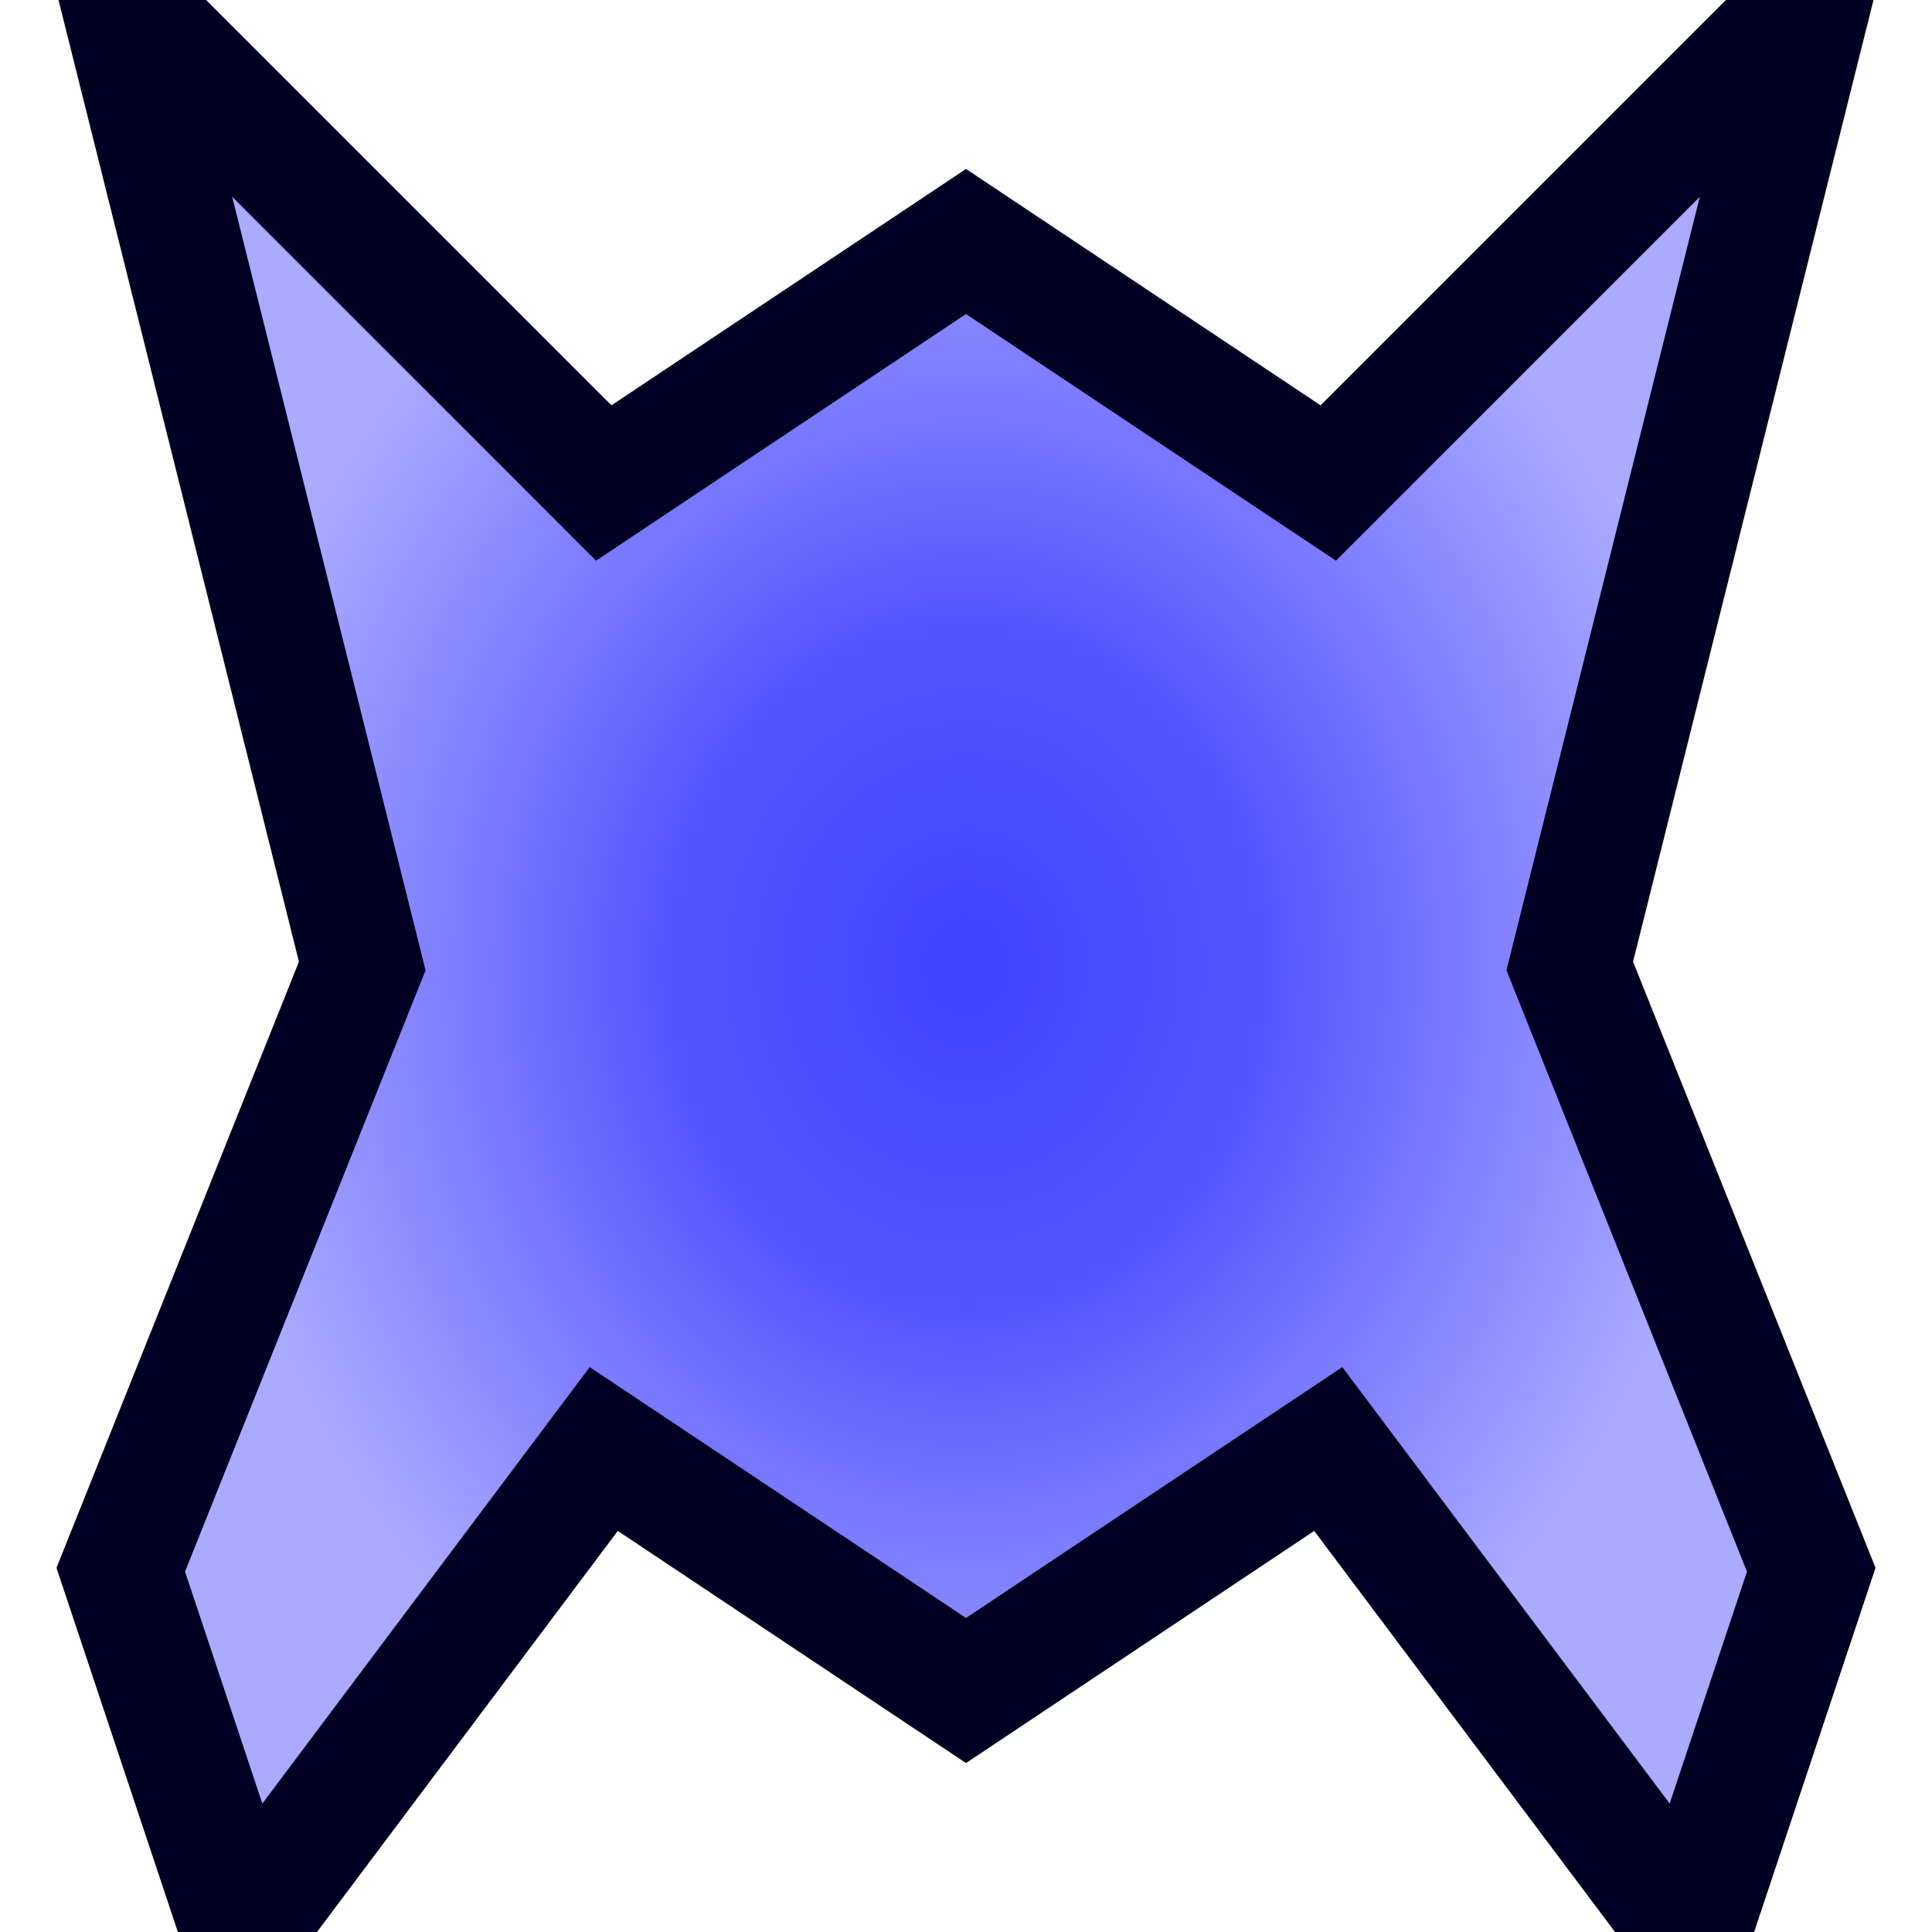
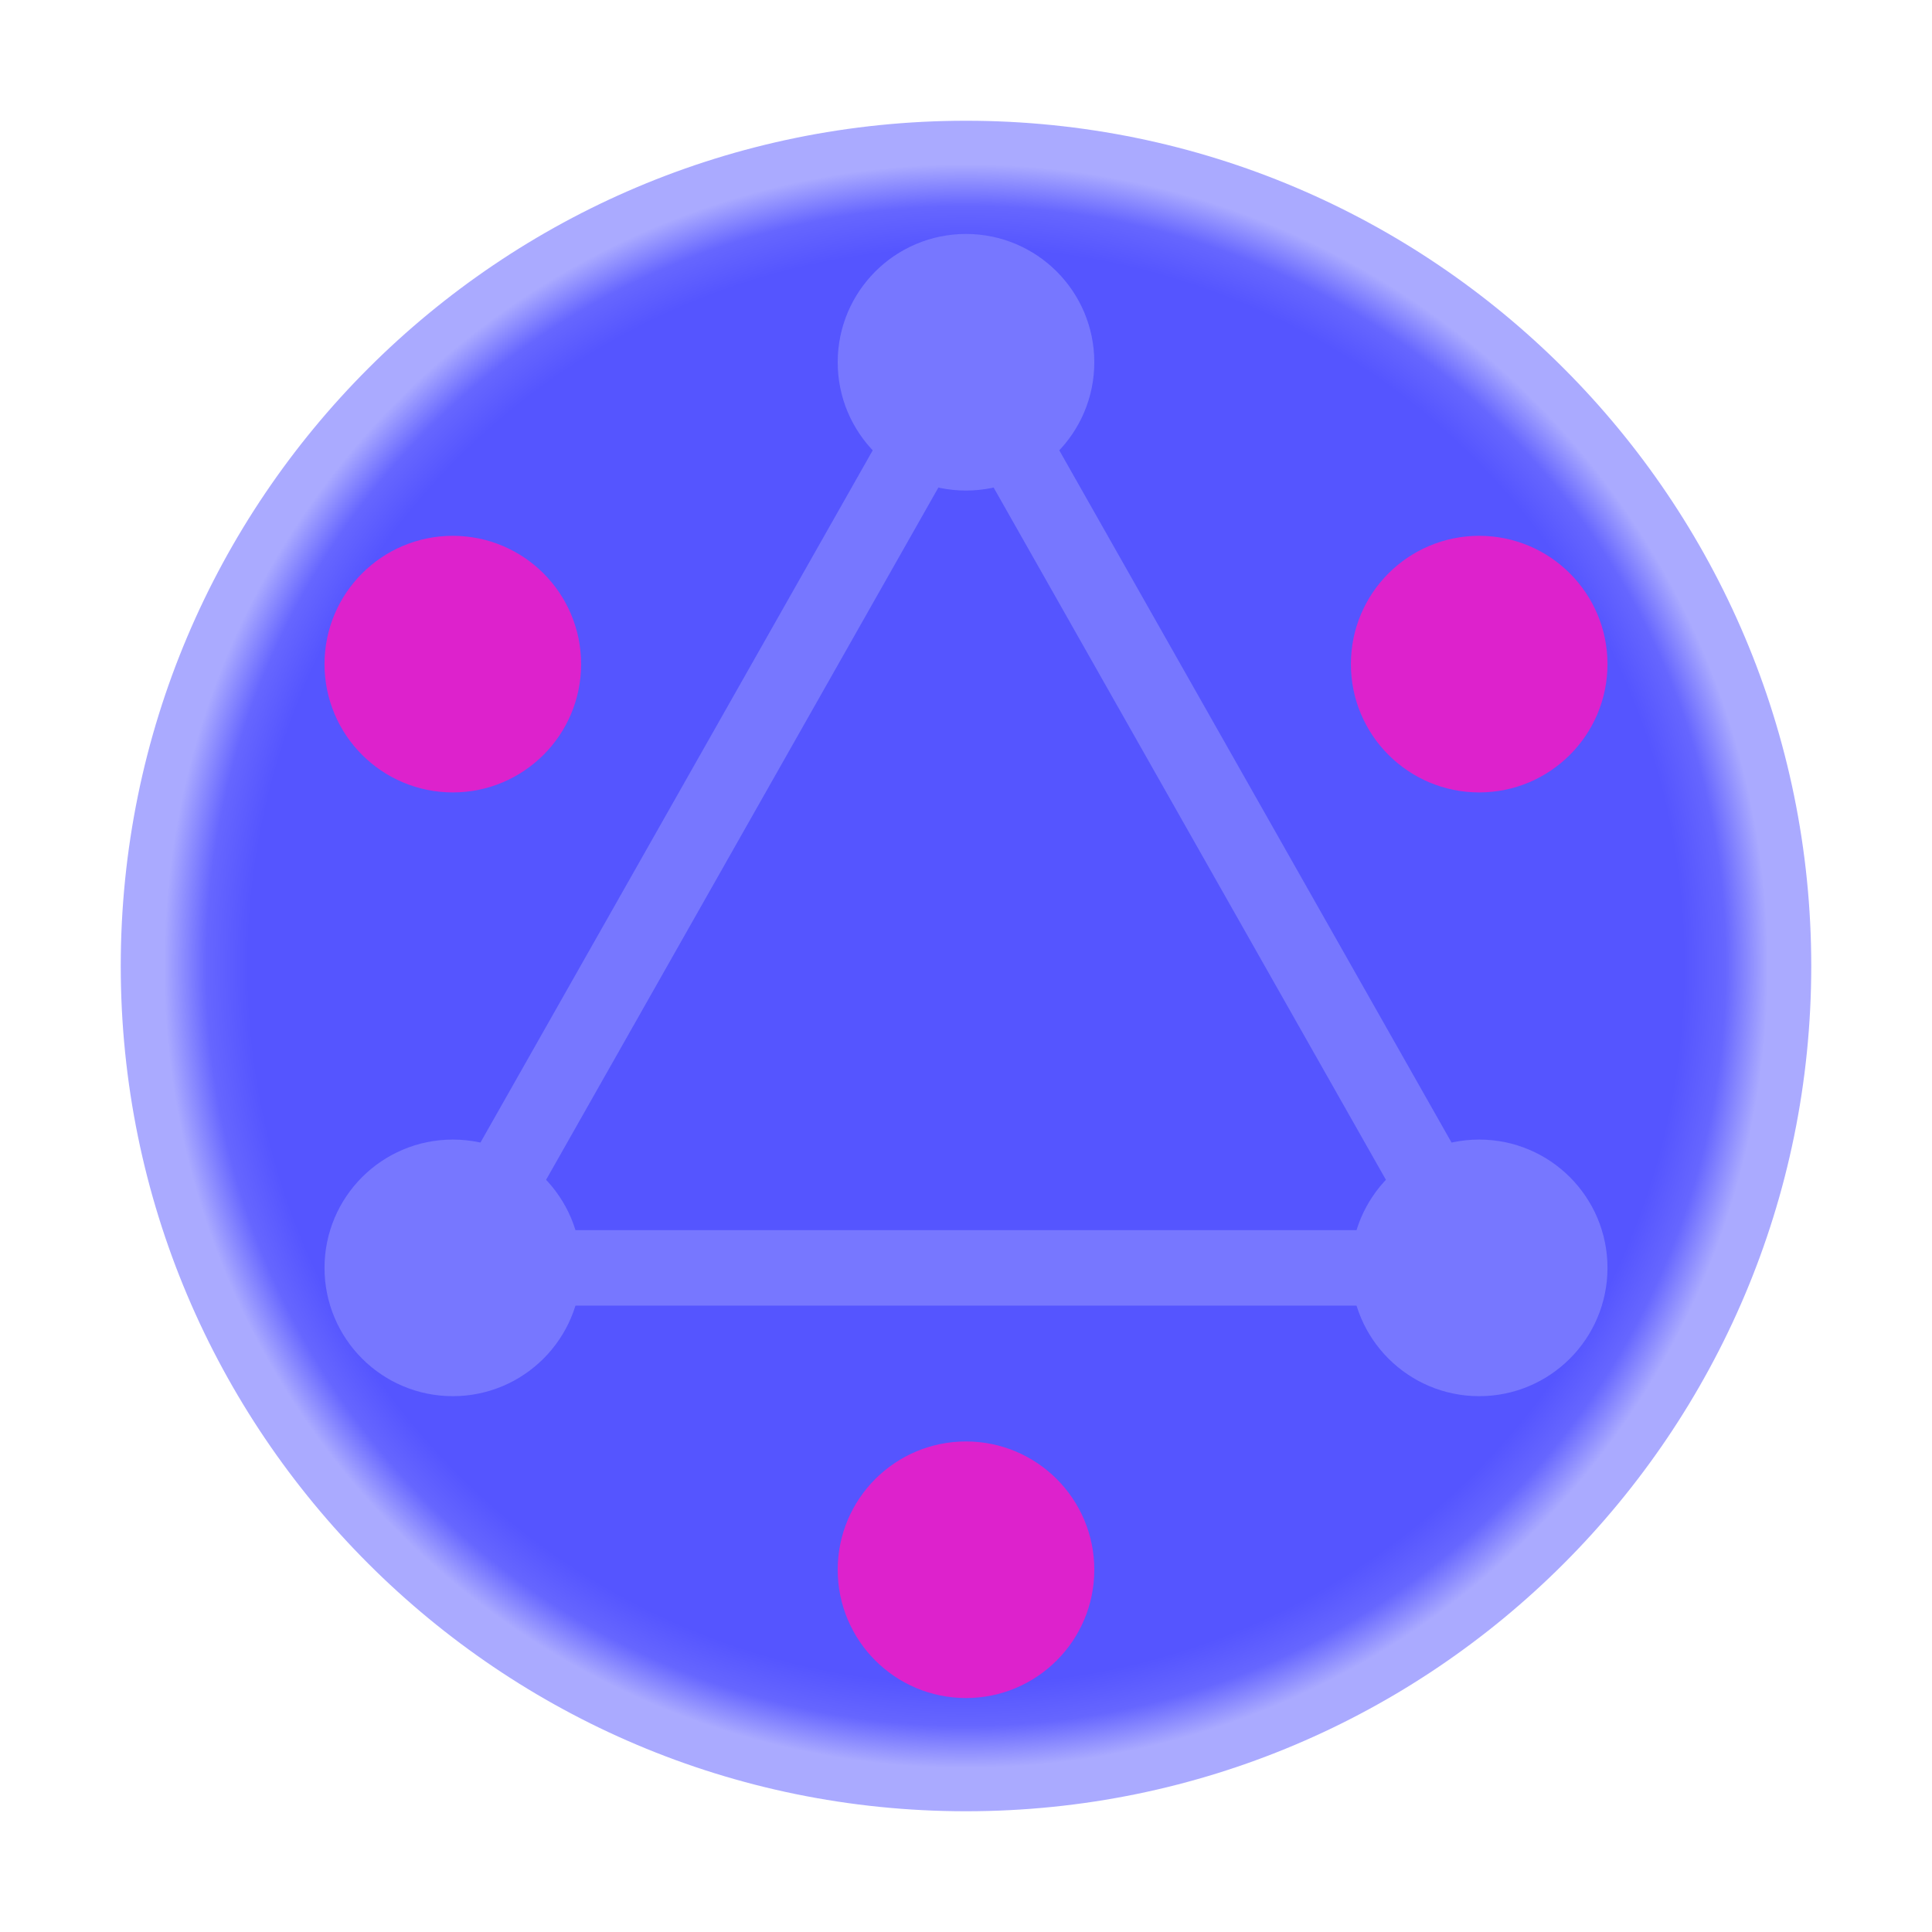
- <svg xmlns="http://www.w3.org/2000/svg" version="1.1" width="128" height="128">
+ <svg xmlns="http://www.w3.org/2000/svg" version="1.1" width="128" height="128" viewBox="0 0 128 128">
  <defs>
    <radialGradient id="gradient">
-       <stop offset="4%" stop-color="#44F" />
-       <stop offset="35%" stop-color="#55F" />
-       <stop offset="90%" stop-color="#AAF" />
+       <stop offset="85%" stop-color="#55F" />
+       <stop offset="90%" stop-color="#66F" />
+       <stop offset="95%" stop-color="#AAF" />
    </radialGradient>
  </defs>
-   <path d="M8,0 L40,32 L64,16 L88,32 L120,0 L112,32 L104,64 L120,104 L112,128 L88,96 L64,112 L40,96 L16,128 L8,104 L24,64 L16,32 Z" stroke-width="8" stroke="#002" fill="url(#gradient)" />
+   <circle cx="64" cy="64" r="56" stroke="" fill="url(#gradient)" />
+   <circle cx="64" cy="24" r="8" stroke="#77F" fill="#77F" />
+   <circle cx="30" cy="84" r="8" stroke="#77F" fill="#77F" />
+   <circle cx="98" cy="84" r="8" stroke="#77F" fill="#77F" />
+   <circle cx="64" cy="104" r="8" stroke="#D2C" fill="#D2C" />
+   <circle cx="98" cy="44" r="8" stroke="#D2C" fill="#D2C" />
+   <circle cx="30" cy="44" r="8" stroke="#D2C" fill="#D2C" />
+   <path d="M64,24 L30,84 L98,84 Z" stroke="#77F" stroke-width="5" fill-opacity="0" />
</svg>
